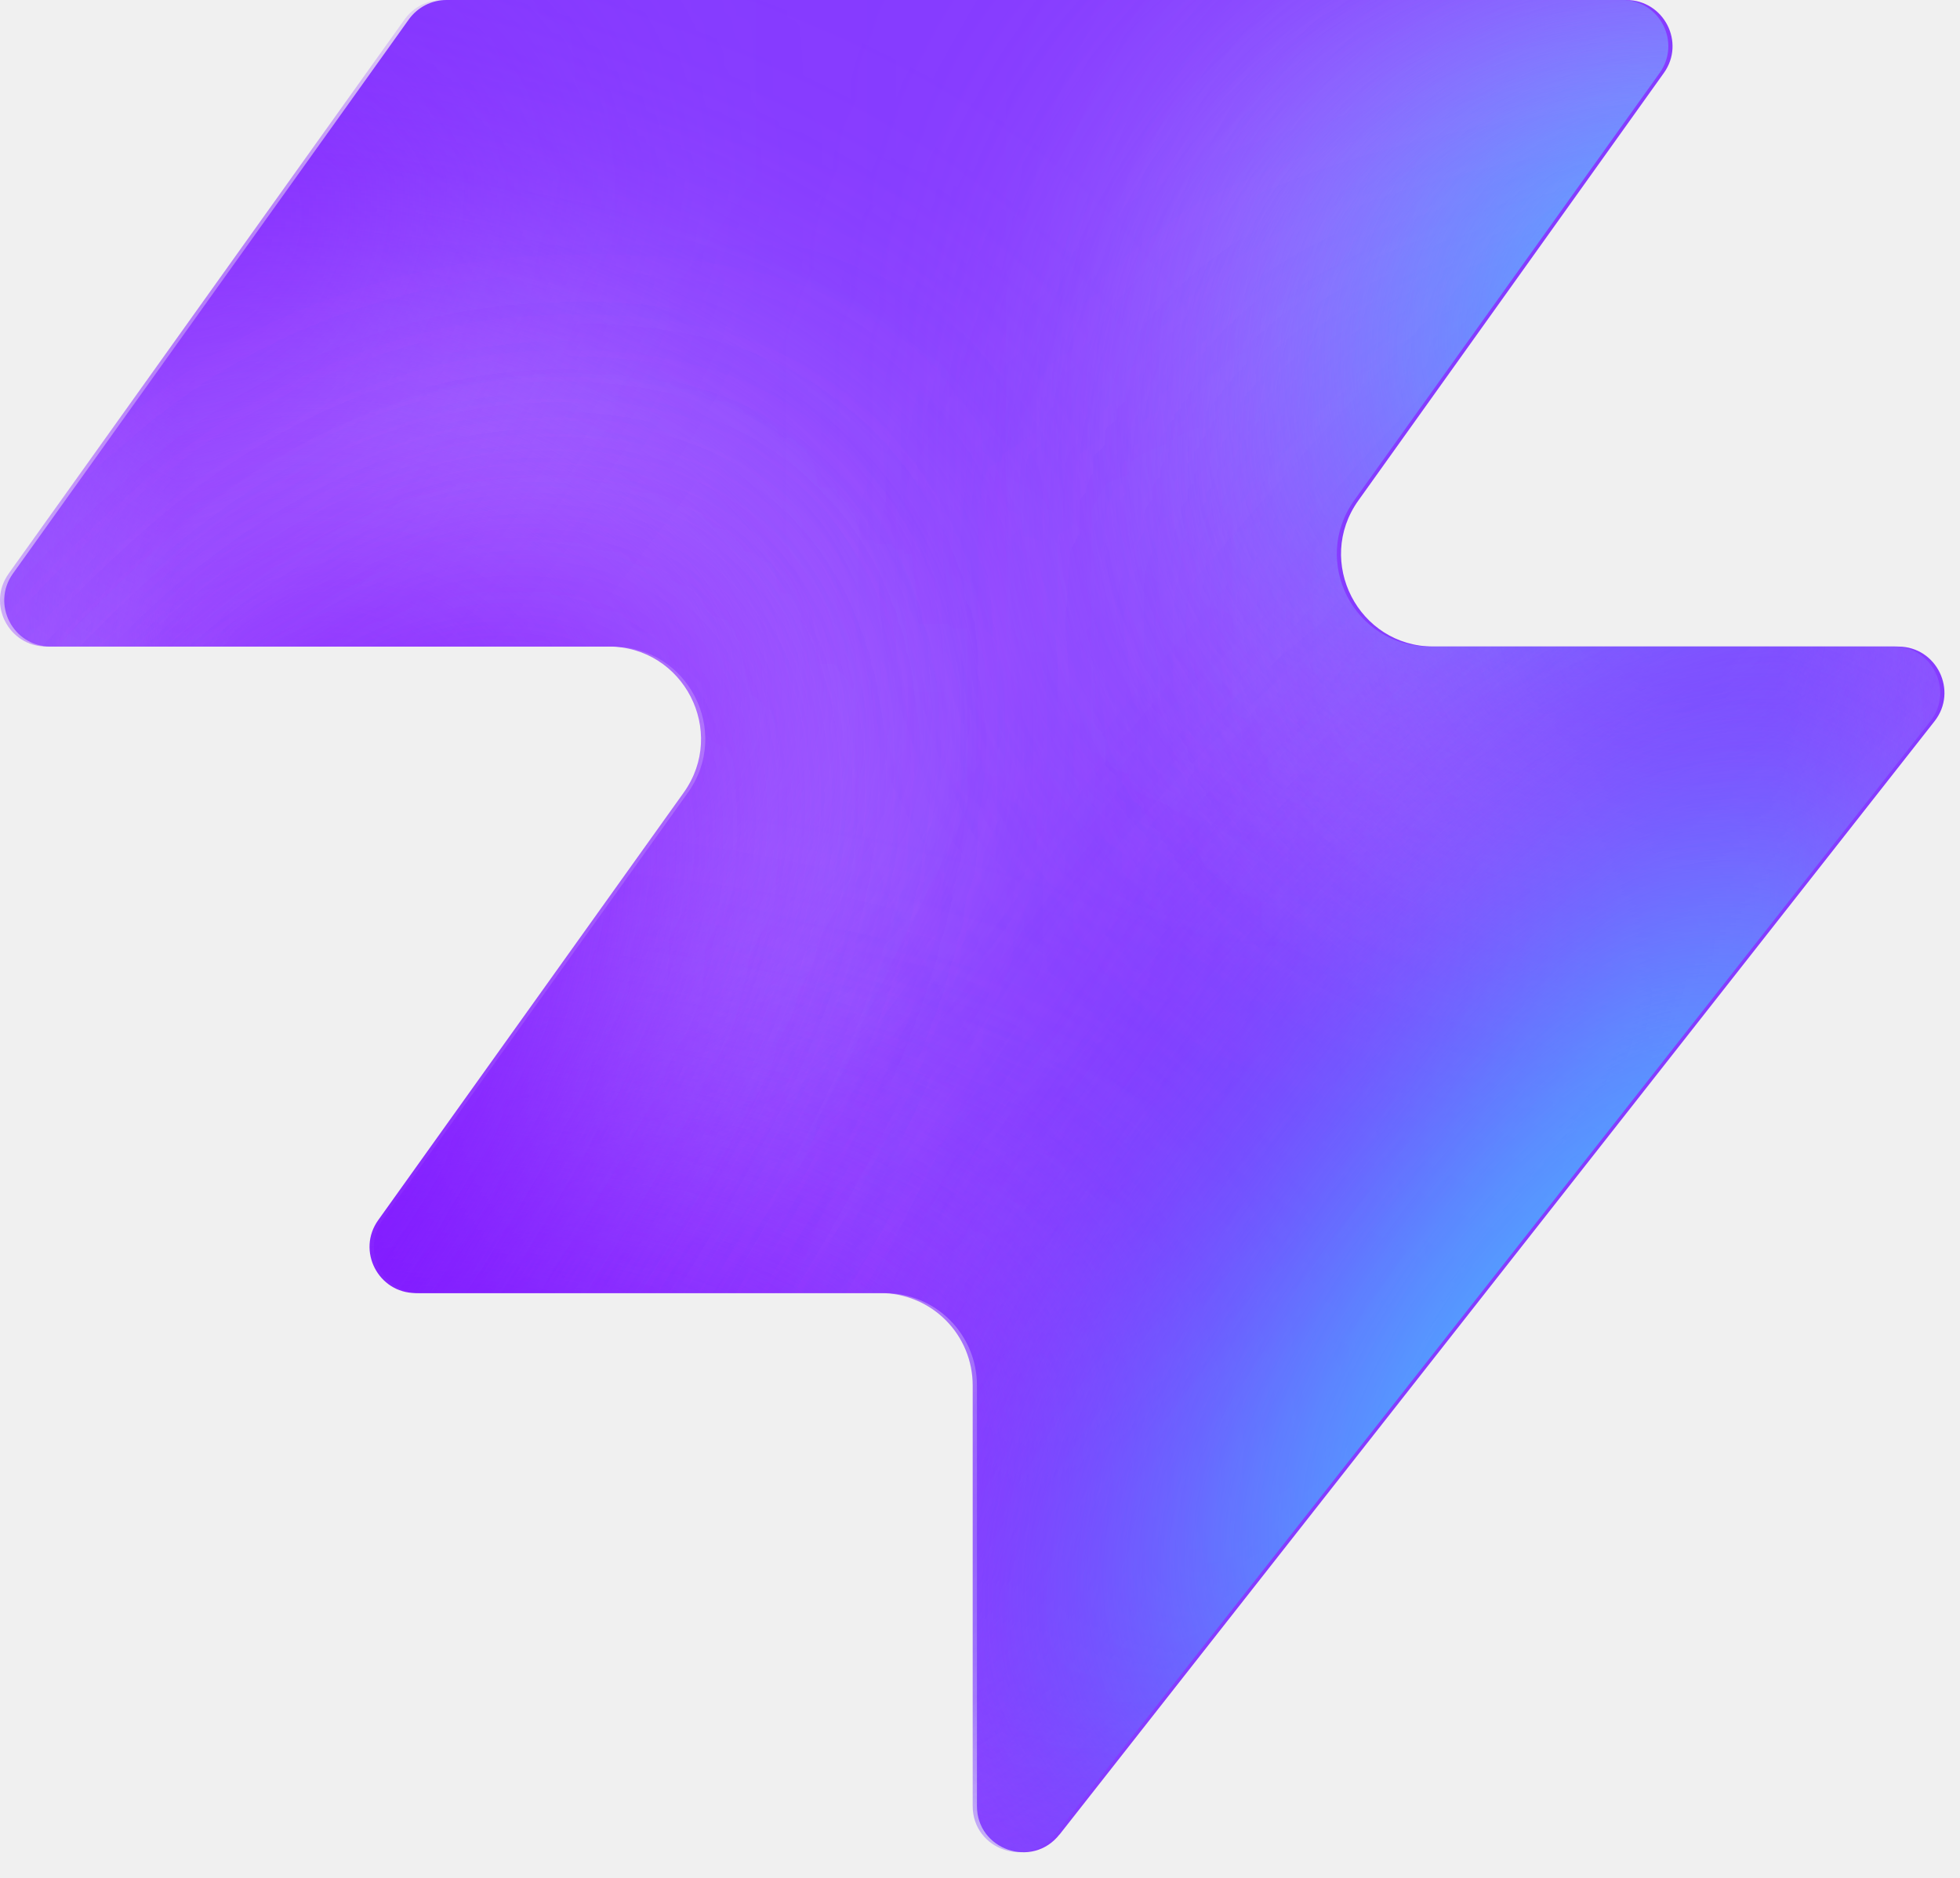
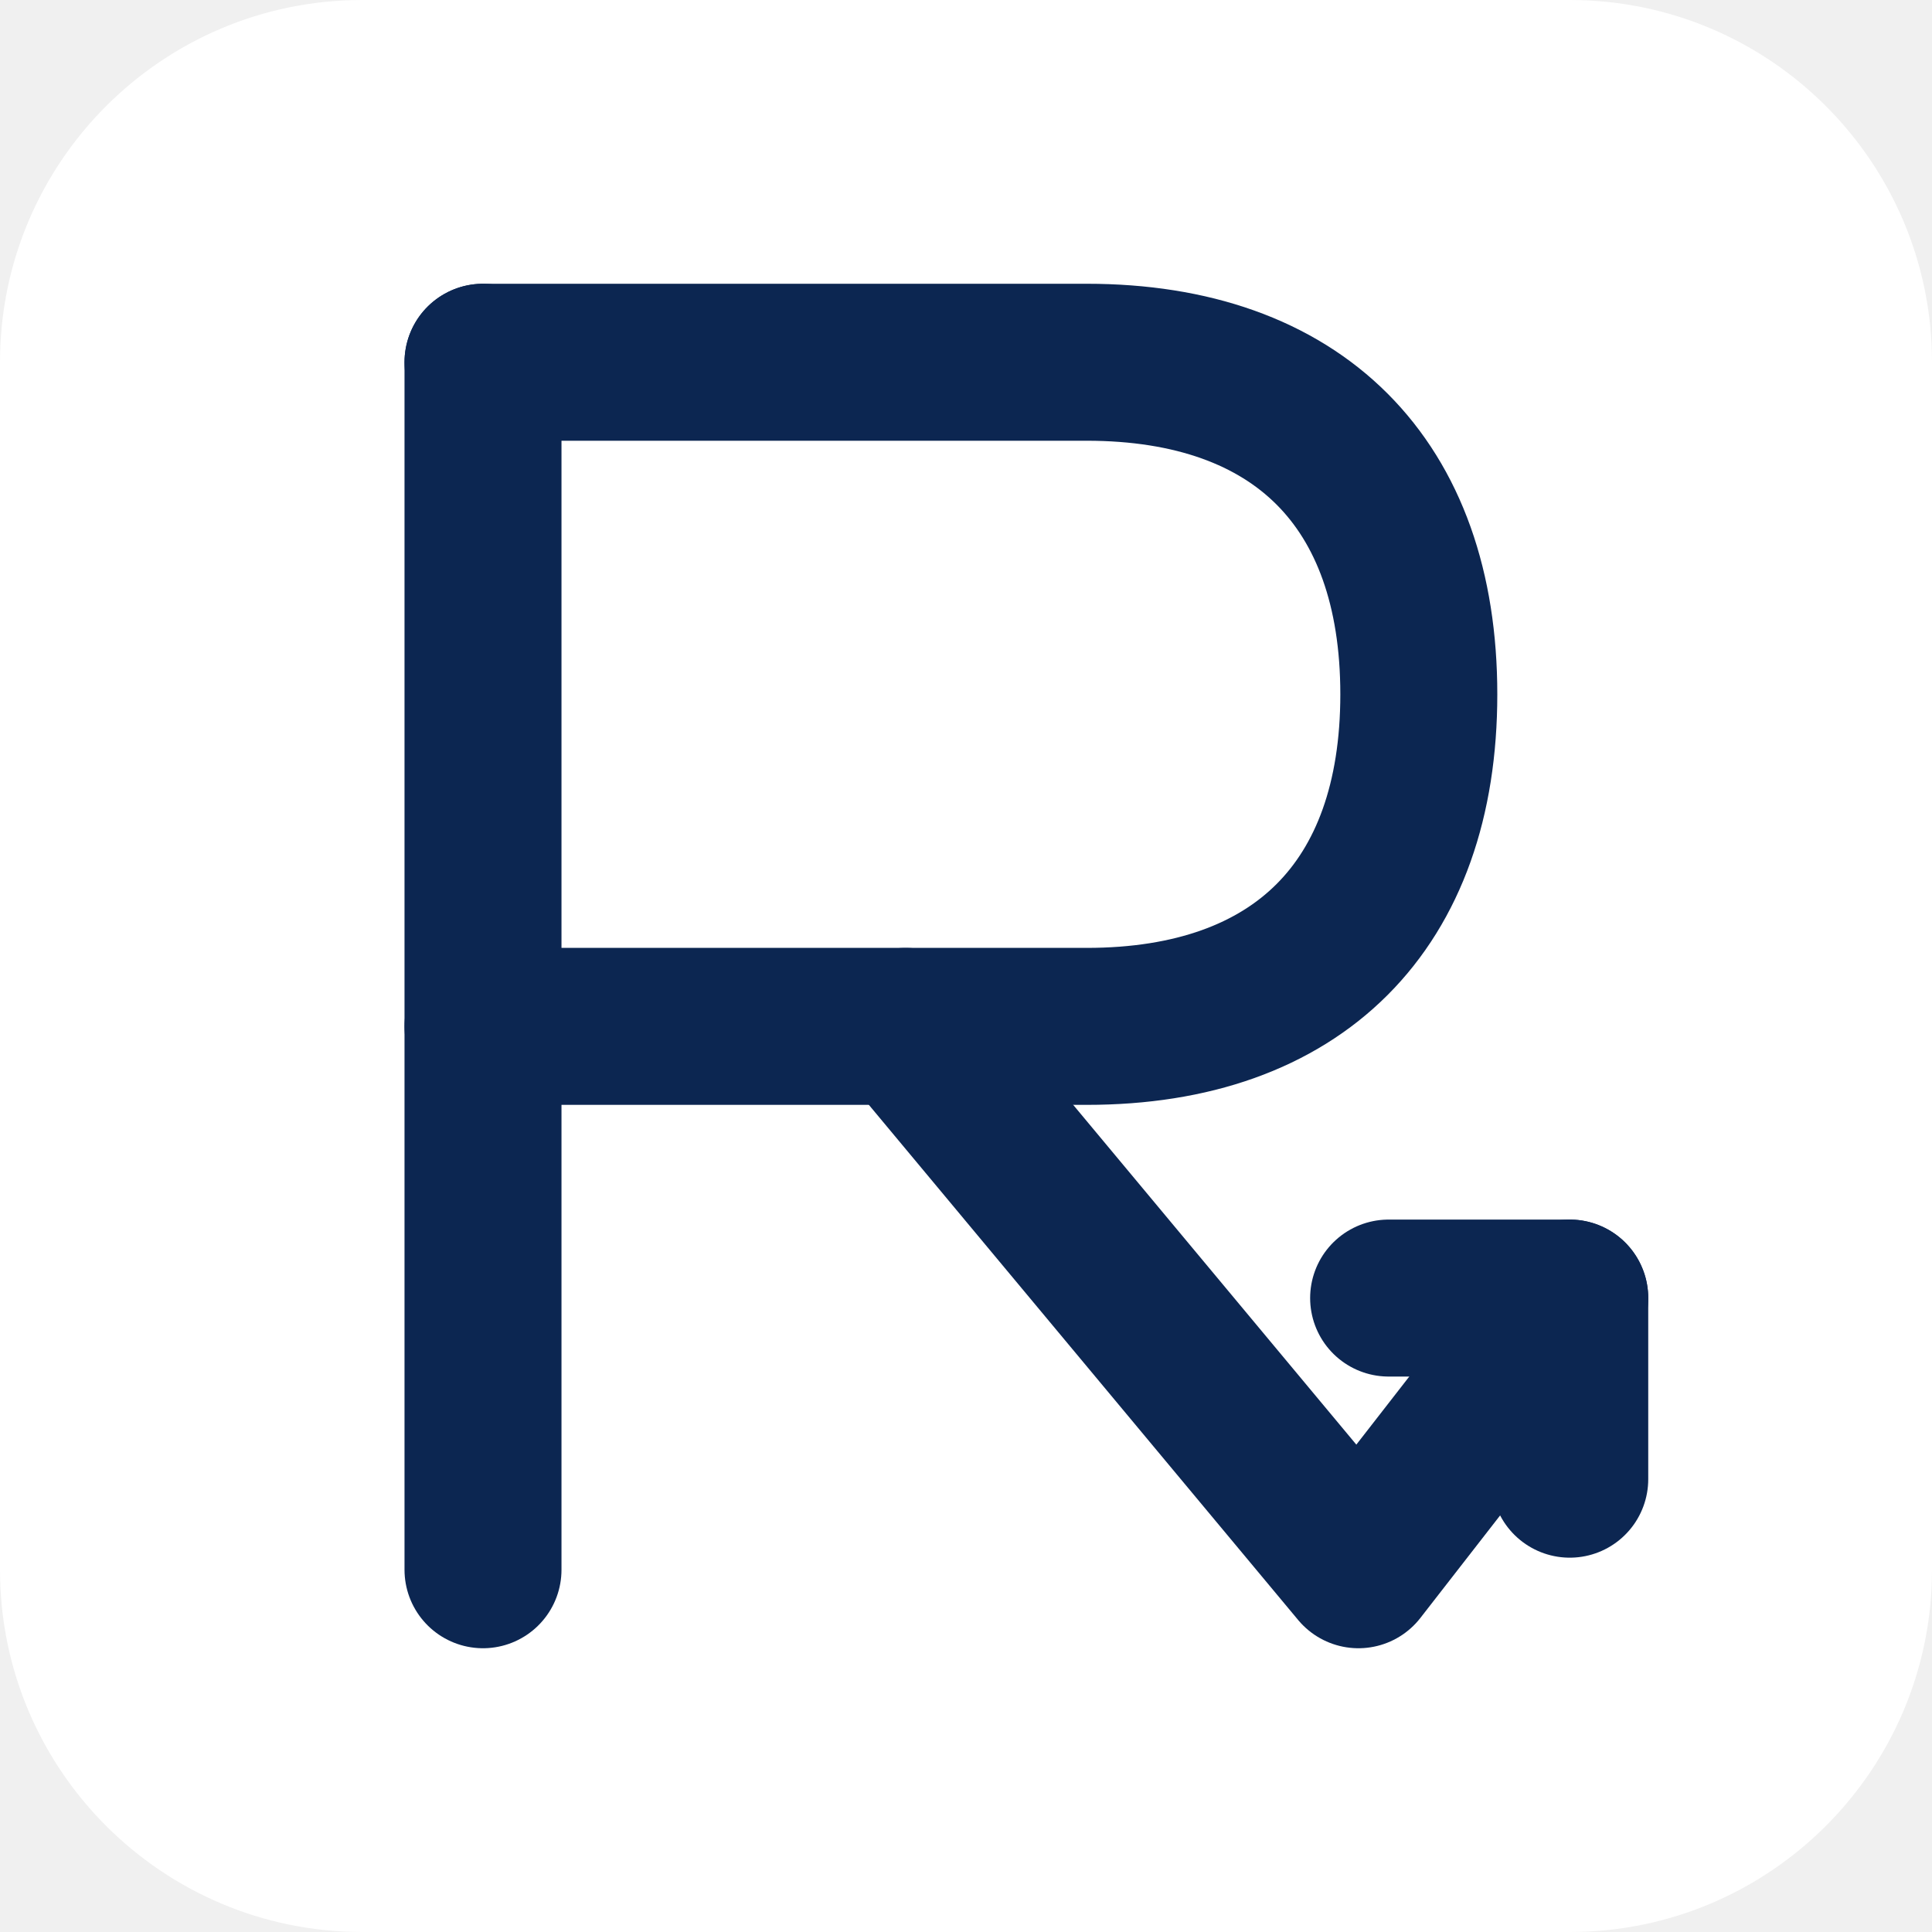
- <svg xmlns="http://www.w3.org/2000/svg" width="48" height="46" fill="none" viewBox="0 0 48 46">
-   <path fill="#863bff" d="M25.946 44.938c-.664.845-2.021.375-2.021-.698V33.937a2.26 2.26 0 0 0-2.262-2.262H10.287c-.92 0-1.456-1.04-.92-1.788l7.48-10.471c1.07-1.497 0-3.578-1.842-3.578H1.237c-.92 0-1.456-1.04-.92-1.788L10.013.474c.214-.297.556-.474.92-.474h28.894c.92 0 1.456 1.04.92 1.788l-7.48 10.471c-1.07 1.498 0 3.579 1.842 3.579h11.377c.943 0 1.473 1.088.89 1.83L25.947 44.94z" style="fill:#863bff;fill:color(display-p3 .525 .23 1);fill-opacity:1" />
-   <mask id="a" width="48" height="46" x="0" y="0" maskUnits="userSpaceOnUse" style="mask-type:alpha">
-     <path fill="#000" d="M25.842 44.938c-.664.844-2.021.375-2.021-.698V33.937a2.26 2.26 0 0 0-2.262-2.262H10.183c-.92 0-1.456-1.04-.92-1.788l7.48-10.471c1.07-1.498 0-3.579-1.842-3.579H1.133c-.92 0-1.456-1.04-.92-1.787L9.91.473c.214-.297.556-.474.92-.474h28.894c.92 0 1.456 1.04.92 1.788l-7.48 10.471c-1.07 1.498 0 3.578 1.842 3.578h11.377c.943 0 1.473 1.088.89 1.832L25.843 44.94z" style="fill:#000;fill-opacity:1" />
-   </mask>
-   <g mask="url(#a)">
-     <g filter="url(#b)">
-       <ellipse cx="5.508" cy="14.704" fill="#ede6ff" rx="5.508" ry="14.704" style="fill:#ede6ff;fill:color(display-p3 .927 .903 1);fill-opacity:1" transform="matrix(.00324 1 1 -.00324 -4.47 31.516)" />
-     </g>
-     <g filter="url(#c)">
-       <ellipse cx="10.399" cy="29.851" fill="#ede6ff" rx="10.399" ry="29.851" style="fill:#ede6ff;fill:color(display-p3 .927 .903 1);fill-opacity:1" transform="matrix(.00324 1 1 -.00324 -39.328 7.883)" />
-     </g>
-     <g filter="url(#d)">
-       <ellipse cx="5.508" cy="30.487" fill="#7e14ff" rx="5.508" ry="30.487" style="fill:#7e14ff;fill:color(display-p3 .492 .077 1);fill-opacity:1" transform="rotate(89.814 -25.913 -14.639)scale(1 -1)" />
-     </g>
-     <g filter="url(#e)">
-       <ellipse cx="5.508" cy="30.599" fill="#7e14ff" rx="5.508" ry="30.599" style="fill:#7e14ff;fill:color(display-p3 .492 .077 1);fill-opacity:1" transform="rotate(89.814 -32.644 -3.334)scale(1 -1)" />
-     </g>
-     <g filter="url(#f)">
-       <ellipse cx="5.508" cy="30.599" fill="#7e14ff" rx="5.508" ry="30.599" style="fill:#7e14ff;fill:color(display-p3 .492 .077 1);fill-opacity:1" transform="matrix(.00324 1 1 -.00324 -34.34 30.47)" />
-     </g>
-     <g filter="url(#g)">
-       <ellipse cx="14.072" cy="22.078" fill="#ede6ff" rx="14.072" ry="22.078" style="fill:#ede6ff;fill:color(display-p3 .927 .903 1);fill-opacity:1" transform="rotate(93.35 24.506 48.493)scale(-1 1)" />
-     </g>
-     <g filter="url(#h)">
-       <ellipse cx="3.47" cy="21.501" fill="#7e14ff" rx="3.47" ry="21.501" style="fill:#7e14ff;fill:color(display-p3 .492 .077 1);fill-opacity:1" transform="rotate(89.009 28.708 47.59)scale(-1 1)" />
-     </g>
-     <g filter="url(#i)">
-       <ellipse cx="3.47" cy="21.501" fill="#7e14ff" rx="3.47" ry="21.501" style="fill:#7e14ff;fill:color(display-p3 .492 .077 1);fill-opacity:1" transform="rotate(89.009 28.708 47.59)scale(-1 1)" />
-     </g>
-     <g filter="url(#j)">
-       <ellipse cx=".387" cy="8.972" fill="#7e14ff" rx="4.407" ry="29.108" style="fill:#7e14ff;fill:color(display-p3 .492 .077 1);fill-opacity:1" transform="rotate(39.51 .387 8.972)" />
-     </g>
-     <g filter="url(#k)">
-       <ellipse cx="47.523" cy="-6.092" fill="#7e14ff" rx="4.407" ry="29.108" style="fill:#7e14ff;fill:color(display-p3 .492 .077 1);fill-opacity:1" transform="rotate(37.892 47.523 -6.092)" />
-     </g>
-     <g filter="url(#l)">
-       <ellipse cx="41.412" cy="6.333" fill="#47bfff" rx="5.971" ry="9.665" style="fill:#47bfff;fill:color(display-p3 .28 .748 1);fill-opacity:1" transform="rotate(37.892 41.412 6.333)" />
-     </g>
-     <g filter="url(#m)">
-       <ellipse cx="-1.879" cy="38.332" fill="#7e14ff" rx="4.407" ry="29.108" style="fill:#7e14ff;fill:color(display-p3 .492 .077 1);fill-opacity:1" transform="rotate(37.892 -1.88 38.332)" />
-     </g>
-     <g filter="url(#n)">
-       <ellipse cx="-1.879" cy="38.332" fill="#7e14ff" rx="4.407" ry="29.108" style="fill:#7e14ff;fill:color(display-p3 .492 .077 1);fill-opacity:1" transform="rotate(37.892 -1.88 38.332)" />
-     </g>
-     <g filter="url(#o)">
-       <ellipse cx="35.651" cy="29.907" fill="#7e14ff" rx="4.407" ry="29.108" style="fill:#7e14ff;fill:color(display-p3 .492 .077 1);fill-opacity:1" transform="rotate(37.892 35.651 29.907)" />
-     </g>
-     <g filter="url(#p)">
-       <ellipse cx="38.418" cy="32.4" fill="#47bfff" rx="5.971" ry="15.297" style="fill:#47bfff;fill:color(display-p3 .28 .748 1);fill-opacity:1" transform="rotate(37.892 38.418 32.4)" />
-     </g>
+ <svg xmlns="http://www.w3.org/2000/svg" viewBox="0 0 32 32" width="32" height="32">
+   <rect width="32" height="32" rx="6" fill="#FFFFFF" />
+   <g stroke="#0C2651" stroke-width="2.6" stroke-linecap="round" stroke-linejoin="round" fill="none">
+     <line x1="8" y1="6" x2="8" y2="26" />
+     <path d="M8 6H18C21.5 6 23.5 8 23.5 11.5C23.5 15 21.5 17 18 17H8" />
+     <path d="M15 17L22.5 26L26 21.5" />
+     <polyline points="23,21.5 26,21.5 26,24.5" />
  </g>
-   <defs>
-     <filter id="b" width="60.045" height="41.654" x="-19.77" y="16.149" color-interpolation-filters="sRGB" filterUnits="userSpaceOnUse">
-       <feFlood flood-opacity="0" result="BackgroundImageFix" />
-       <feBlend in="SourceGraphic" in2="BackgroundImageFix" result="shape" />
-       <feGaussianBlur result="effect1_foregroundBlur_2002_17158" stdDeviation="7.659" />
-     </filter>
-     <filter id="c" width="90.34" height="51.437" x="-54.613" y="-7.533" color-interpolation-filters="sRGB" filterUnits="userSpaceOnUse">
-       <feFlood flood-opacity="0" result="BackgroundImageFix" />
-       <feBlend in="SourceGraphic" in2="BackgroundImageFix" result="shape" />
-       <feGaussianBlur result="effect1_foregroundBlur_2002_17158" stdDeviation="7.659" />
-     </filter>
-     <filter id="d" width="79.355" height="29.4" x="-49.64" y="2.03" color-interpolation-filters="sRGB" filterUnits="userSpaceOnUse">
-       <feFlood flood-opacity="0" result="BackgroundImageFix" />
-       <feBlend in="SourceGraphic" in2="BackgroundImageFix" result="shape" />
-       <feGaussianBlur result="effect1_foregroundBlur_2002_17158" stdDeviation="4.596" />
-     </filter>
-     <filter id="e" width="79.579" height="29.4" x="-45.045" y="20.029" color-interpolation-filters="sRGB" filterUnits="userSpaceOnUse">
-       <feFlood flood-opacity="0" result="BackgroundImageFix" />
-       <feBlend in="SourceGraphic" in2="BackgroundImageFix" result="shape" />
-       <feGaussianBlur result="effect1_foregroundBlur_2002_17158" stdDeviation="4.596" />
-     </filter>
-     <filter id="f" width="79.579" height="29.4" x="-43.513" y="21.178" color-interpolation-filters="sRGB" filterUnits="userSpaceOnUse">
-       <feFlood flood-opacity="0" result="BackgroundImageFix" />
-       <feBlend in="SourceGraphic" in2="BackgroundImageFix" result="shape" />
-       <feGaussianBlur result="effect1_foregroundBlur_2002_17158" stdDeviation="4.596" />
-     </filter>
-     <filter id="g" width="74.749" height="58.852" x="15.756" y="-17.901" color-interpolation-filters="sRGB" filterUnits="userSpaceOnUse">
-       <feFlood flood-opacity="0" result="BackgroundImageFix" />
-       <feBlend in="SourceGraphic" in2="BackgroundImageFix" result="shape" />
-       <feGaussianBlur result="effect1_foregroundBlur_2002_17158" stdDeviation="7.659" />
-     </filter>
-     <filter id="h" width="61.377" height="25.362" x="23.548" y="2.284" color-interpolation-filters="sRGB" filterUnits="userSpaceOnUse">
-       <feFlood flood-opacity="0" result="BackgroundImageFix" />
-       <feBlend in="SourceGraphic" in2="BackgroundImageFix" result="shape" />
-       <feGaussianBlur result="effect1_foregroundBlur_2002_17158" stdDeviation="4.596" />
-     </filter>
-     <filter id="i" width="61.377" height="25.362" x="23.548" y="2.284" color-interpolation-filters="sRGB" filterUnits="userSpaceOnUse">
-       <feFlood flood-opacity="0" result="BackgroundImageFix" />
-       <feBlend in="SourceGraphic" in2="BackgroundImageFix" result="shape" />
-       <feGaussianBlur result="effect1_foregroundBlur_2002_17158" stdDeviation="4.596" />
-     </filter>
-     <filter id="j" width="56.045" height="63.649" x="-27.636" y="-22.853" color-interpolation-filters="sRGB" filterUnits="userSpaceOnUse">
-       <feFlood flood-opacity="0" result="BackgroundImageFix" />
-       <feBlend in="SourceGraphic" in2="BackgroundImageFix" result="shape" />
-       <feGaussianBlur result="effect1_foregroundBlur_2002_17158" stdDeviation="4.596" />
-     </filter>
-     <filter id="k" width="54.814" height="64.646" x="20.116" y="-38.415" color-interpolation-filters="sRGB" filterUnits="userSpaceOnUse">
-       <feFlood flood-opacity="0" result="BackgroundImageFix" />
-       <feBlend in="SourceGraphic" in2="BackgroundImageFix" result="shape" />
-       <feGaussianBlur result="effect1_foregroundBlur_2002_17158" stdDeviation="4.596" />
-     </filter>
-     <filter id="l" width="33.541" height="35.313" x="24.641" y="-11.323" color-interpolation-filters="sRGB" filterUnits="userSpaceOnUse">
-       <feFlood flood-opacity="0" result="BackgroundImageFix" />
-       <feBlend in="SourceGraphic" in2="BackgroundImageFix" result="shape" />
-       <feGaussianBlur result="effect1_foregroundBlur_2002_17158" stdDeviation="4.596" />
-     </filter>
-     <filter id="m" width="54.814" height="64.646" x="-29.286" y="6.009" color-interpolation-filters="sRGB" filterUnits="userSpaceOnUse">
-       <feFlood flood-opacity="0" result="BackgroundImageFix" />
-       <feBlend in="SourceGraphic" in2="BackgroundImageFix" result="shape" />
-       <feGaussianBlur result="effect1_foregroundBlur_2002_17158" stdDeviation="4.596" />
-     </filter>
-     <filter id="n" width="54.814" height="64.646" x="-29.286" y="6.009" color-interpolation-filters="sRGB" filterUnits="userSpaceOnUse">
-       <feFlood flood-opacity="0" result="BackgroundImageFix" />
-       <feBlend in="SourceGraphic" in2="BackgroundImageFix" result="shape" />
-       <feGaussianBlur result="effect1_foregroundBlur_2002_17158" stdDeviation="4.596" />
-     </filter>
-     <filter id="o" width="54.814" height="64.646" x="8.244" y="-2.416" color-interpolation-filters="sRGB" filterUnits="userSpaceOnUse">
-       <feFlood flood-opacity="0" result="BackgroundImageFix" />
-       <feBlend in="SourceGraphic" in2="BackgroundImageFix" result="shape" />
-       <feGaussianBlur result="effect1_foregroundBlur_2002_17158" stdDeviation="4.596" />
-     </filter>
-     <filter id="p" width="39.409" height="43.623" x="18.713" y="10.588" color-interpolation-filters="sRGB" filterUnits="userSpaceOnUse">
-       <feFlood flood-opacity="0" result="BackgroundImageFix" />
-       <feBlend in="SourceGraphic" in2="BackgroundImageFix" result="shape" />
-       <feGaussianBlur result="effect1_foregroundBlur_2002_17158" stdDeviation="4.596" />
-     </filter>
-   </defs>
</svg>
